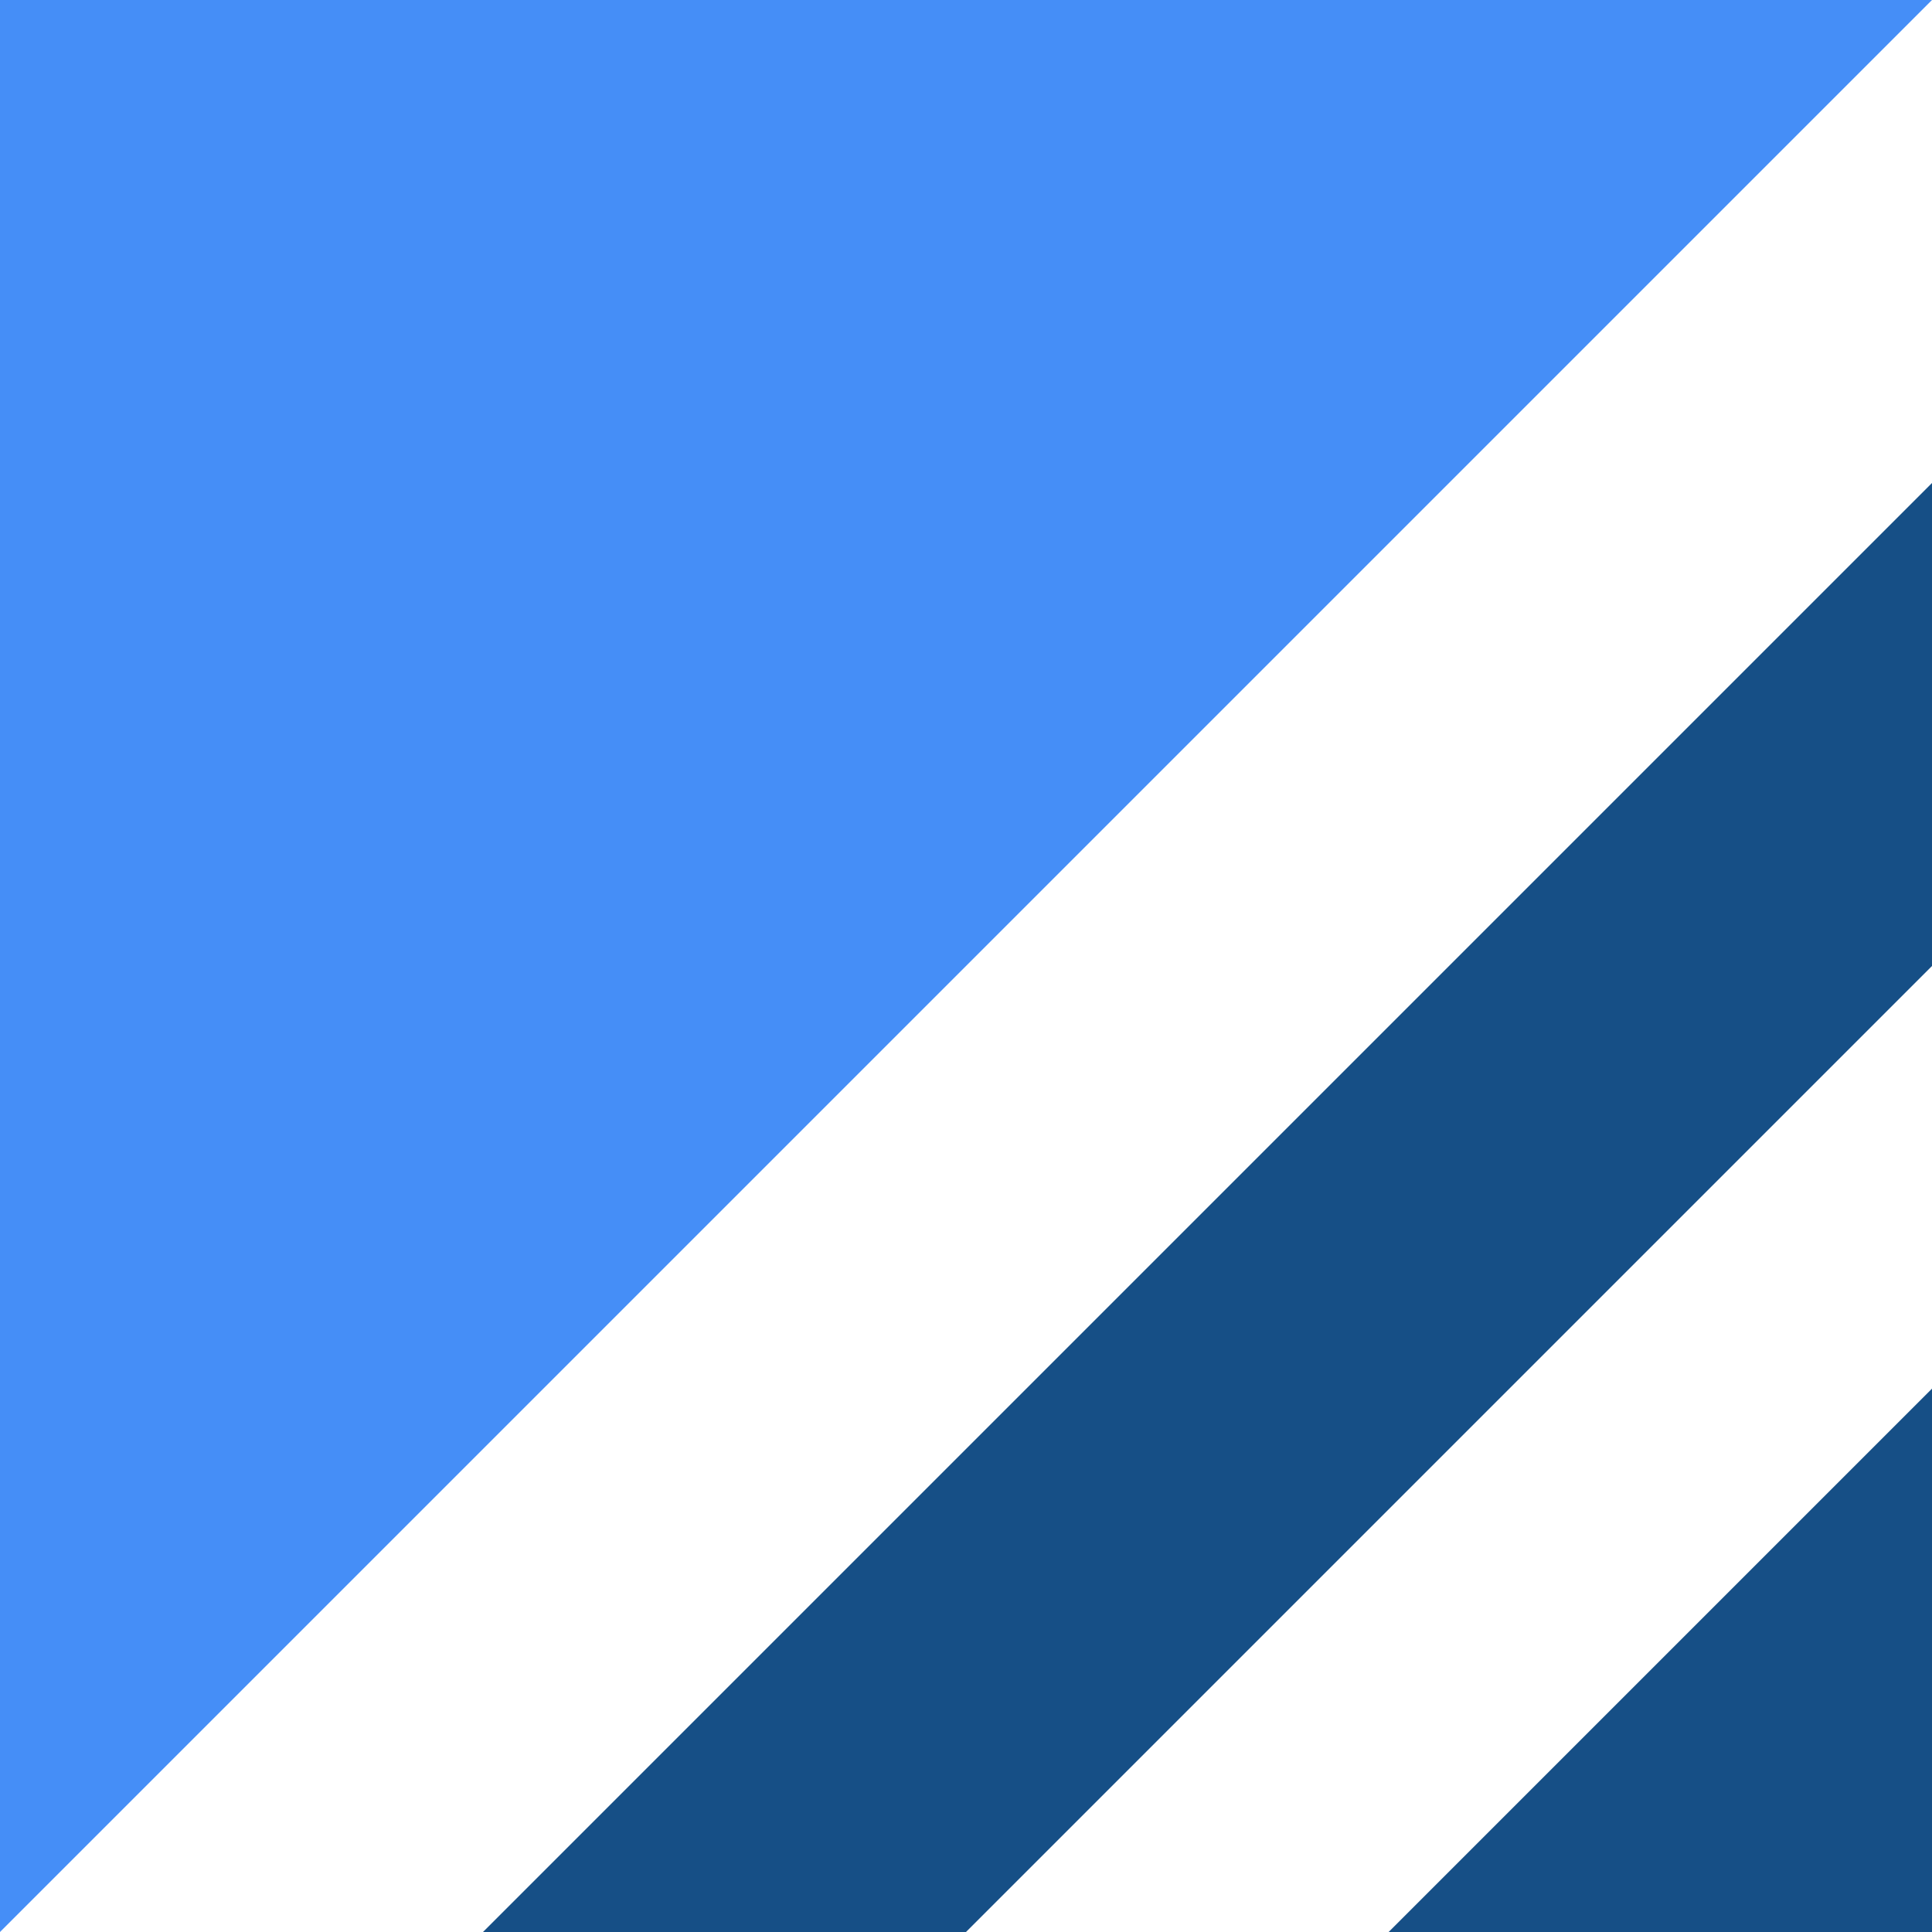
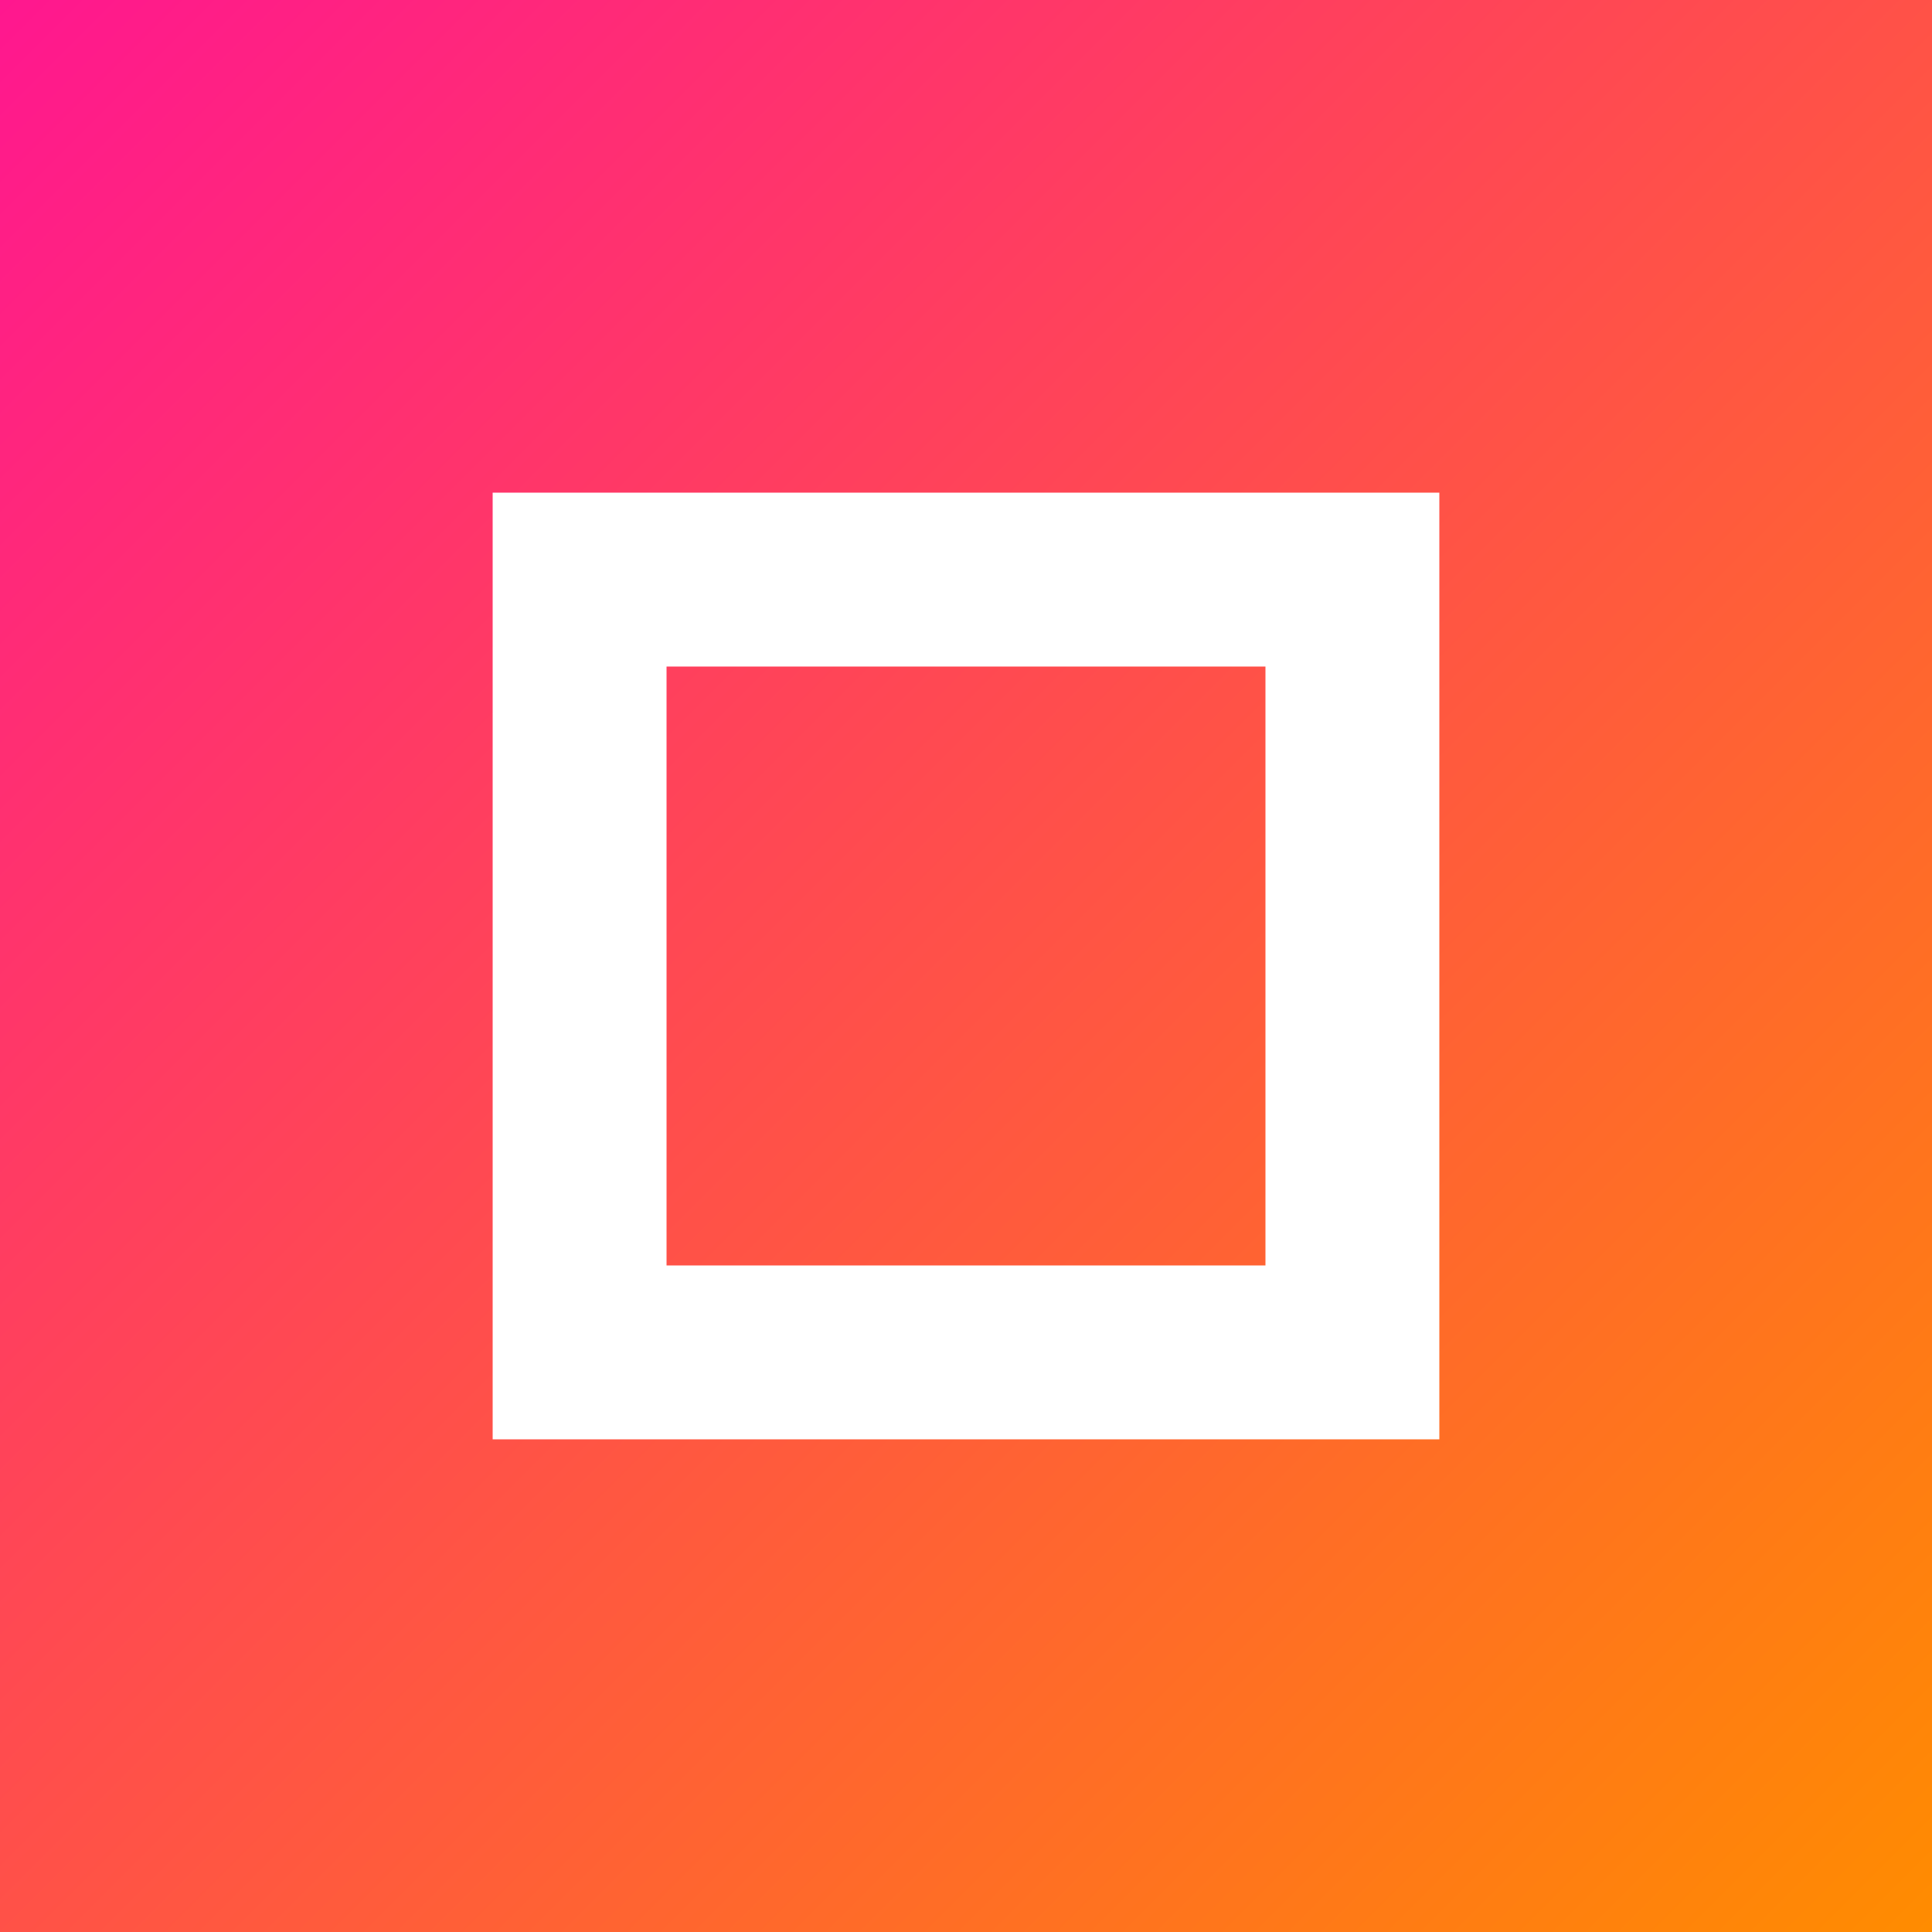
- <svg xmlns="http://www.w3.org/2000/svg" viewBox="0 0 128 128">
-   <style type="text/css">
- 		.st0{fill:#458EF7;}
- 		.st1{fill:#ffffff;}
- 		.st2{fill:#164F86;}
- 	</style>
-   <rect class="st0" width="128" height="128" />
-   <polygon class="st1" points="0,128 128,0 128,128 " />
-   <polygon class="st2" points="32,128 128,32 128,128 " />
-   <polygon class="st1" points="64,128 128,64 128,128 " />
-   <polygon class="st2" points="92,128 128,92 128,128 " />
+ <svg xmlns="http://www.w3.org/2000/svg" x="0px" y="0px" viewBox="0 0 200 200">
+   <style>
+ 	.blok{fill:url(#gradient);}	
+ 	.blokje{fill:none;stroke:#FFFFFF;stroke-width:18;stroke-miterlimit:10;}
+ </style>
+   <linearGradient id="gradient" gradientUnits="userSpaceOnUse" x1="200" y1="200" x2="0" y2="0">
+     <stop offset="0" style="stop-color:#FF8C00" />
+     <stop offset="1" style="stop-color:#FF178F" />
+   </linearGradient>
+   <rect x="0" y="0" width="200" height="200" class="blok" />
+   <rect x="60" y="60" width="80" height="80" class="blokje" />
</svg>
